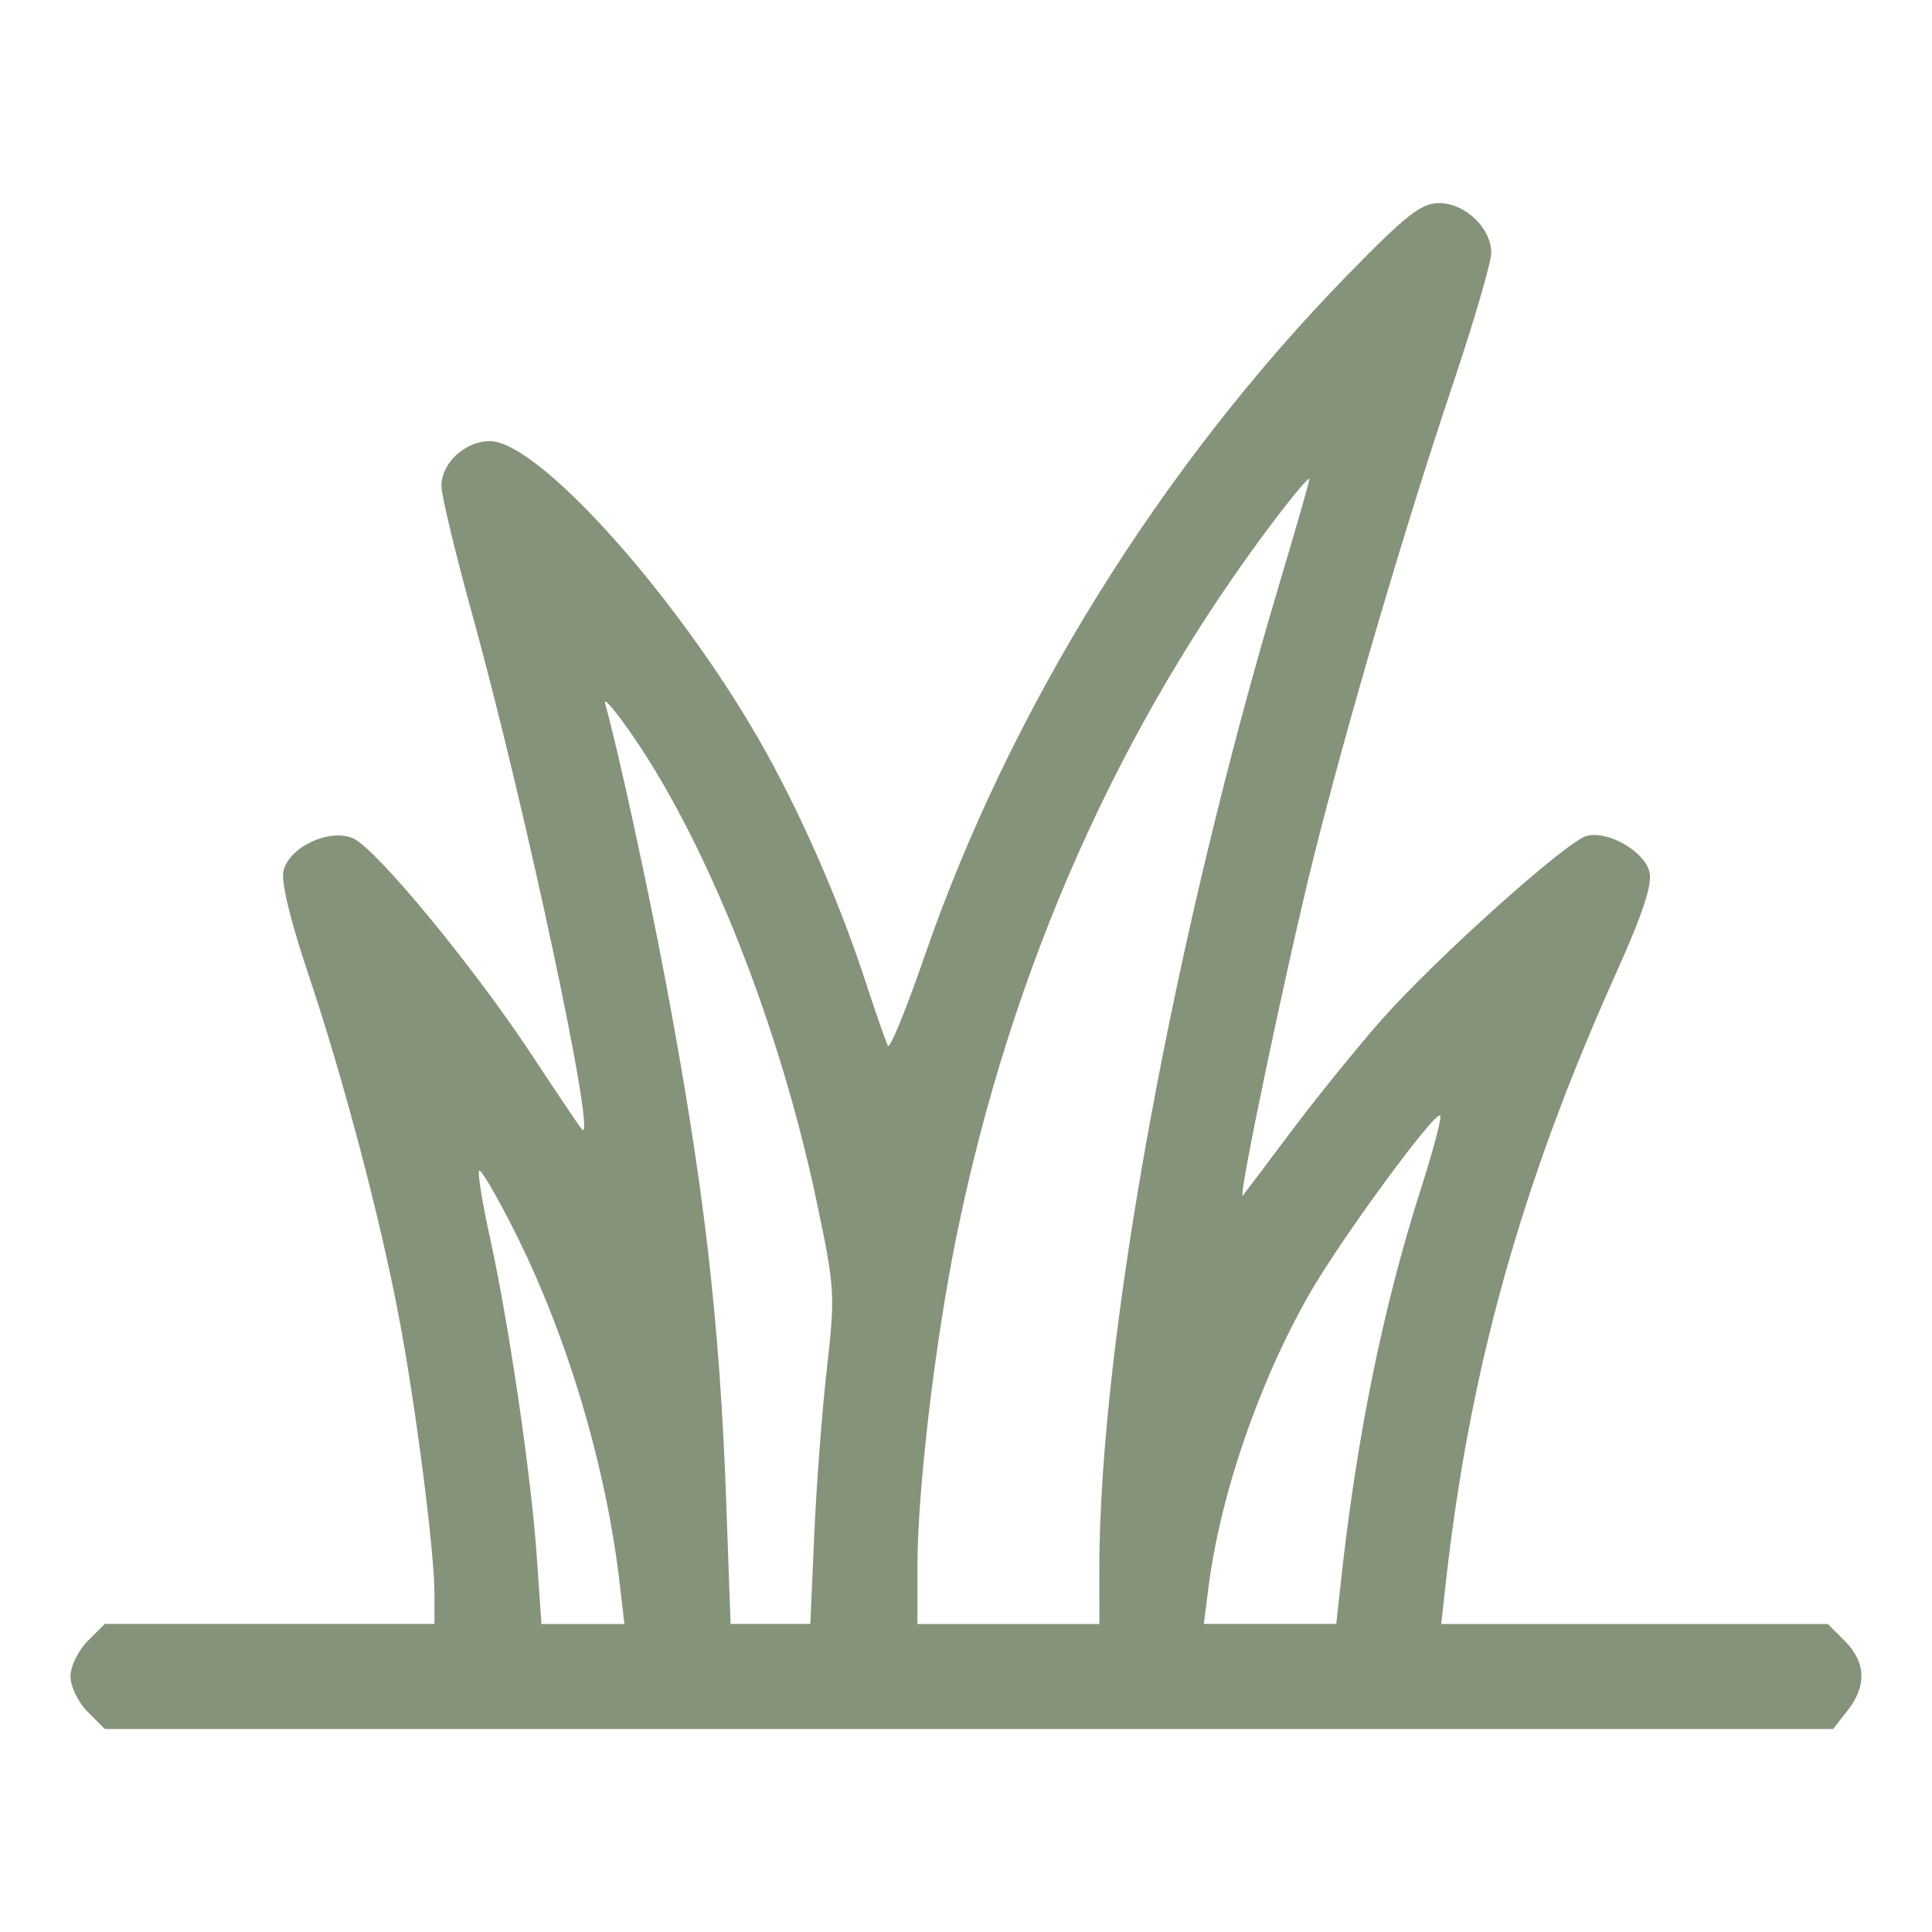
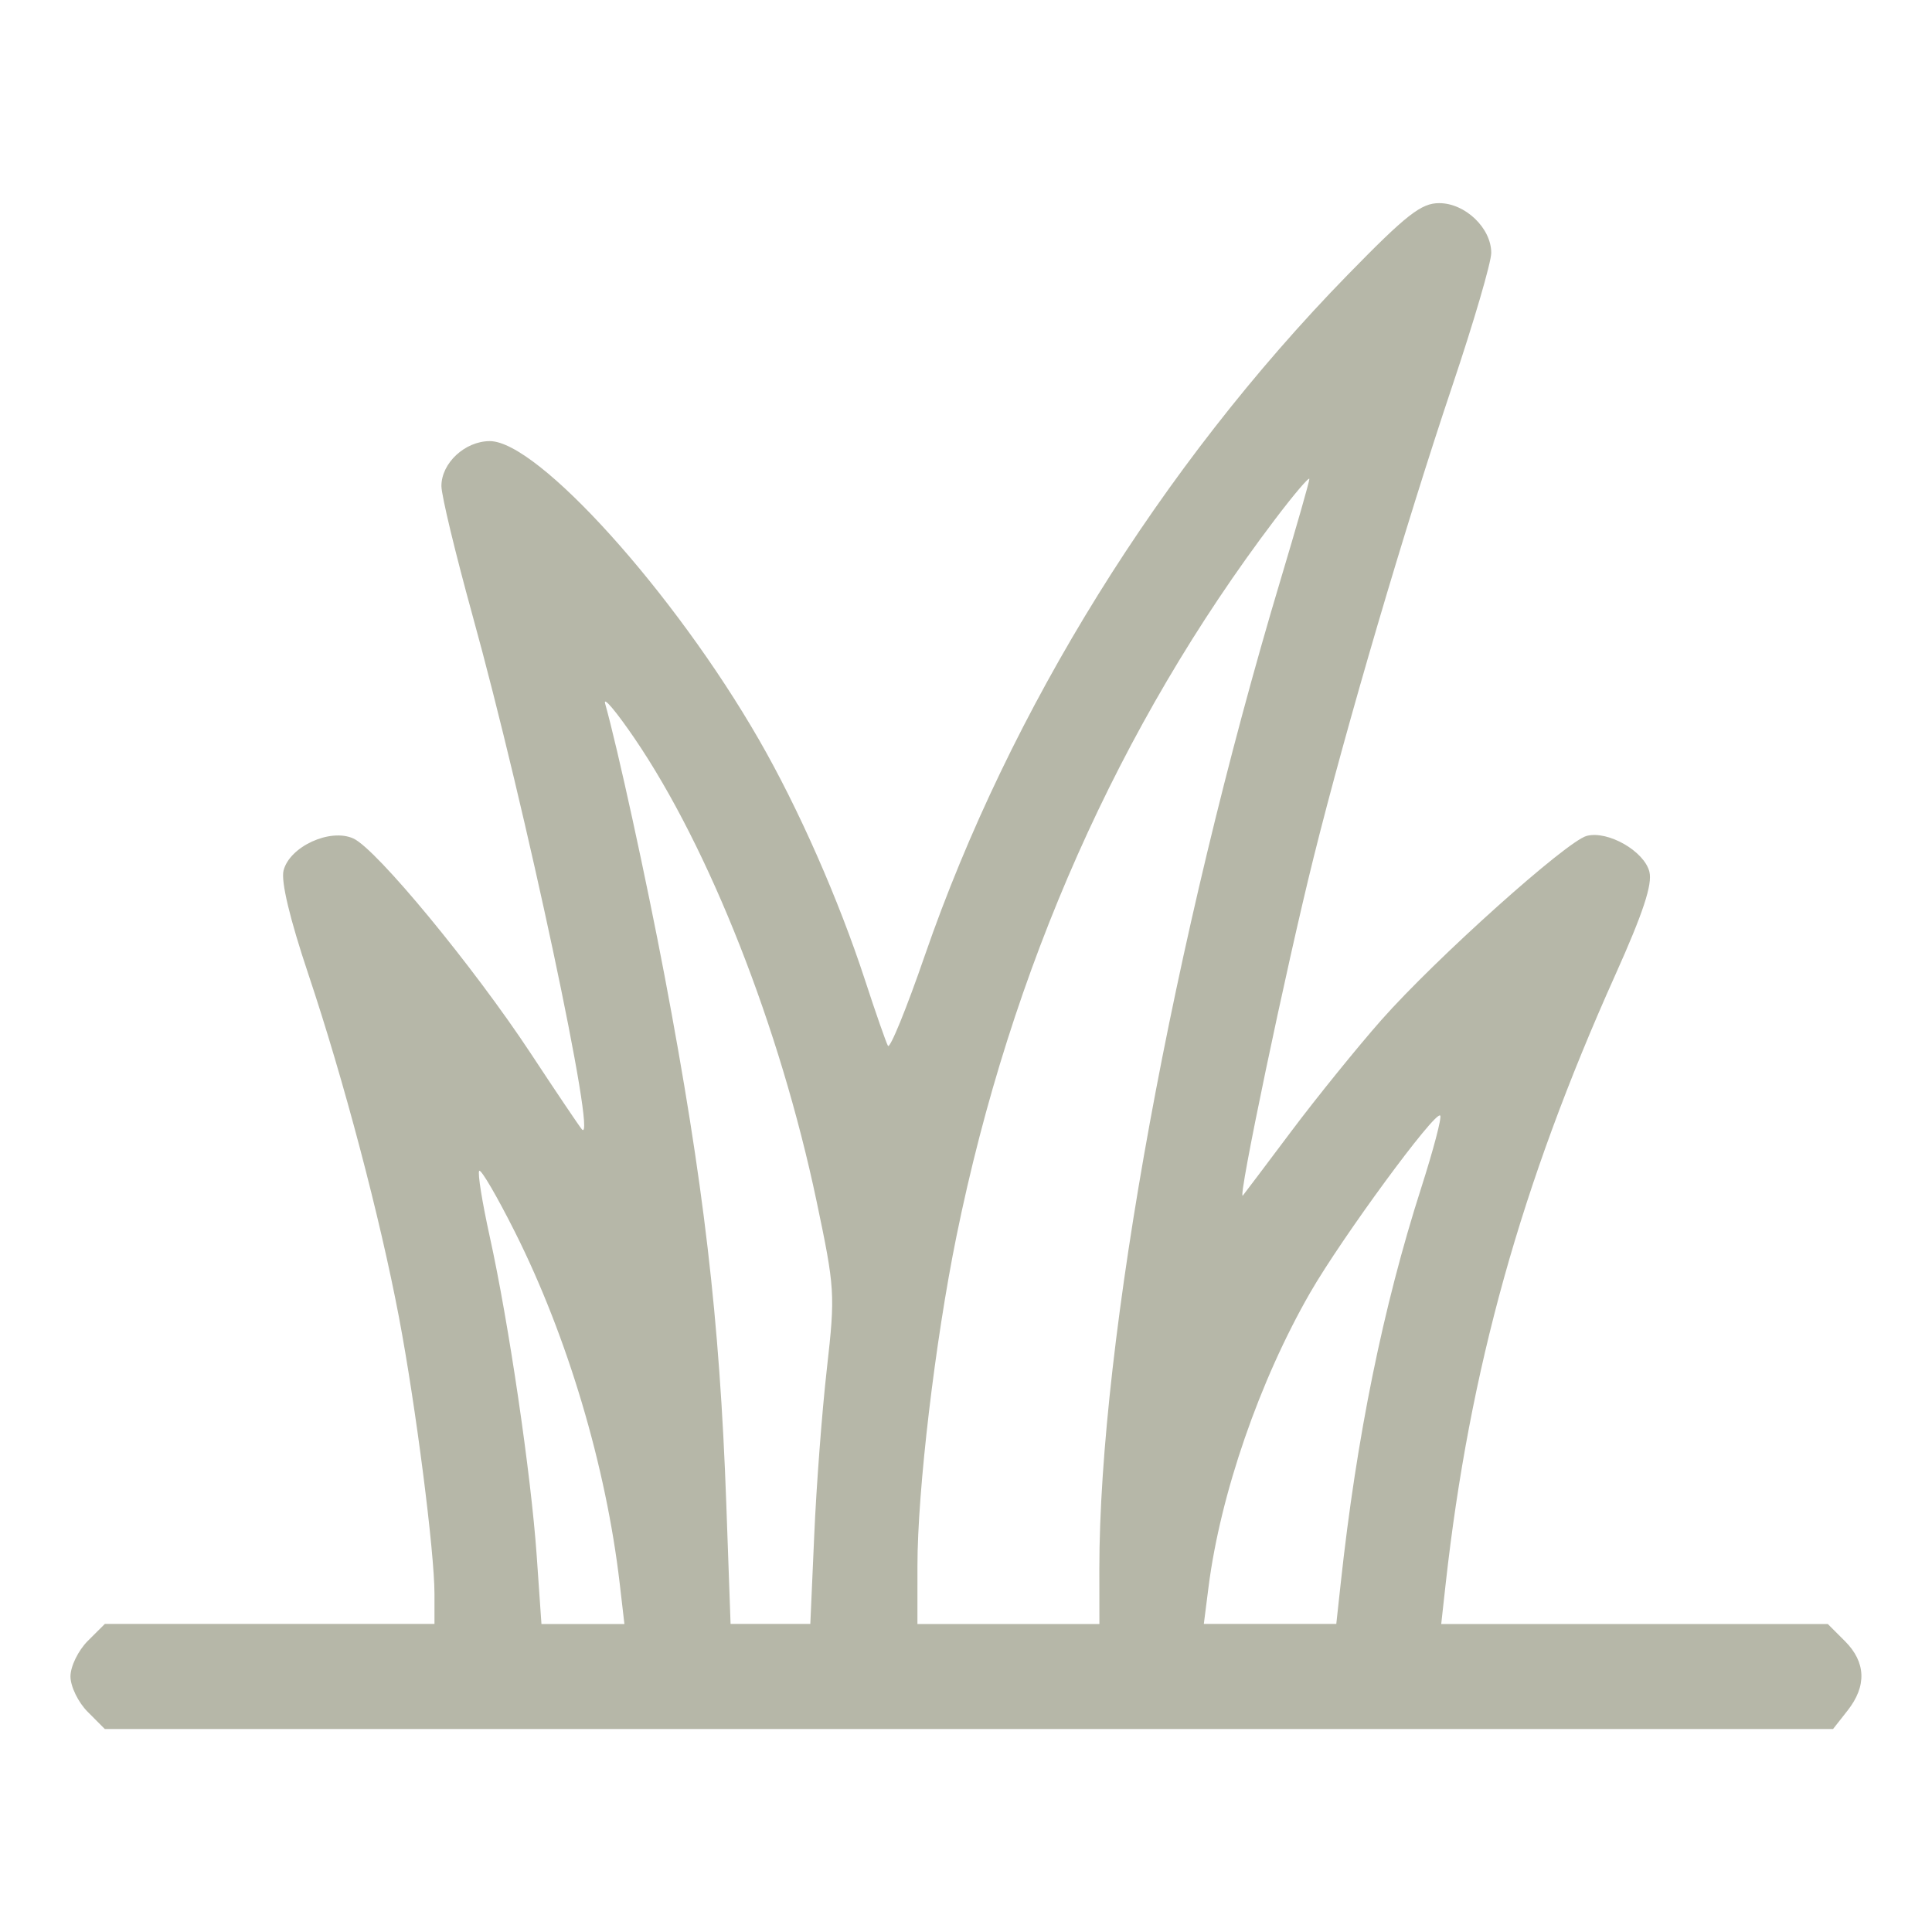
<svg xmlns="http://www.w3.org/2000/svg" width="100" height="100" viewBox="0 0 26.458 26.458" version="1.1" id="svg67584">
  <defs id="defs67581" />
  <g id="layer1">
-     <path style="fill:#849379;fill-opacity:1;stroke-width:1" d="m 1.2,23.442 c -0.129,-0.129 -0.235,-0.347 -0.235,-0.484 0,-0.137 0.106,-0.354 0.235,-0.484 L 1.436,22.239 h 2.257 2.257 v -0.41 c 0,-0.58 -0.256,-2.576 -0.486,-3.788 C 5.203,16.665 4.705,14.781 4.222,13.339 3.969,12.584 3.846,12.07 3.883,11.922 c 0.083,-0.329 0.638,-0.584 0.957,-0.439 0.317,0.145 1.644,1.753 2.429,2.944 0.347,0.527 0.662,0.994 0.699,1.038 C 8.192,15.731 7.196,11.048 6.468,8.417 6.236,7.576 6.045,6.783 6.045,6.656 c 0,-0.315 0.323,-0.615 0.663,-0.615 0.657,0 2.527,2.074 3.686,4.089 0.541,0.94 1.09,2.185 1.452,3.292 0.146,0.448 0.288,0.853 0.314,0.9 0.027,0.047 0.254,-0.509 0.505,-1.237 1.165,-3.371 3.236,-6.704 5.791,-9.321 0.806,-0.826 1.007,-0.983 1.254,-0.982 0.355,2.549e-4 0.712,0.341 0.712,0.681 0,0.13 -0.239,0.947 -0.531,1.815 -0.647,1.925 -1.453,4.664 -1.902,6.467 -0.376,1.508 -1.049,4.722 -0.969,4.628 0.013,-0.015 0.311,-0.41 0.662,-0.878 0.351,-0.468 0.907,-1.154 1.234,-1.525 0.745,-0.843 2.54,-2.452 2.814,-2.523 0.291,-0.075 0.787,0.209 0.858,0.492 0.043,0.172 -0.087,0.566 -0.467,1.412 -1.293,2.881 -1.997,5.407 -2.323,8.338 l -0.061,0.551 h 2.647 2.647 l 0.235,0.235 c 0.288,0.288 0.3,0.615 0.036,0.95 l -0.199,0.253 H 13.271 1.435 Z m 7.287,-1.754 C 8.3,20.079 7.772,18.306 7.052,16.872 6.808,16.386 6.588,16.009 6.563,16.034 c -0.025,0.025 0.04,0.428 0.143,0.897 0.26,1.177 0.566,3.255 0.644,4.374 l 0.065,0.935 h 0.568 0.568 z m 2.664,-0.671 c 0.029,-0.672 0.107,-1.697 0.173,-2.276 C 11.439,17.722 11.434,17.644 11.182,16.447 10.681,14.069 9.714,11.614 8.688,10.109 8.438,9.743 8.258,9.529 8.287,9.635 8.459,10.248 8.851,12.044 9.103,13.373 c 0.534,2.822 0.753,4.69 0.843,7.213 l 0.059,1.653 h 0.546 0.546 z m 3.904,0.471 c 0,-3.118 1.015,-8.656 2.482,-13.548 0.216,-0.721 0.394,-1.343 0.394,-1.38 0,-0.038 -0.214,0.214 -0.475,0.559 -2.132,2.816 -3.612,6.148 -4.358,9.813 -0.293,1.439 -0.534,3.478 -0.534,4.517 l -1.13e-4,0.791 h 1.246 1.246 z m 3.305,0.2 c 0.217,-2.008 0.58,-3.79 1.104,-5.424 0.166,-0.519 0.283,-0.963 0.259,-0.987 -0.069,-0.069 -1.347,1.672 -1.781,2.426 -0.694,1.207 -1.23,2.76 -1.392,4.033 l -0.064,0.503 h 0.907 0.907 z" id="path4039" />
+     <path style="fill:#b6b7a8;fill-opacity:1;stroke-width:1" d="m 1.2,23.442 c -0.129,-0.129 -0.235,-0.347 -0.235,-0.484 0,-0.137 0.106,-0.354 0.235,-0.484 L 1.436,22.239 h 2.257 2.257 v -0.41 c 0,-0.58 -0.256,-2.576 -0.486,-3.788 C 5.203,16.665 4.705,14.781 4.222,13.339 3.969,12.584 3.846,12.07 3.883,11.922 c 0.083,-0.329 0.638,-0.584 0.957,-0.439 0.317,0.145 1.644,1.753 2.429,2.944 0.347,0.527 0.662,0.994 0.699,1.038 C 8.192,15.731 7.196,11.048 6.468,8.417 6.236,7.576 6.045,6.783 6.045,6.656 c 0,-0.315 0.323,-0.615 0.663,-0.615 0.657,0 2.527,2.074 3.686,4.089 0.541,0.94 1.09,2.185 1.452,3.292 0.146,0.448 0.288,0.853 0.314,0.9 0.027,0.047 0.254,-0.509 0.505,-1.237 1.165,-3.371 3.236,-6.704 5.791,-9.321 0.806,-0.826 1.007,-0.983 1.254,-0.982 0.355,2.549e-4 0.712,0.341 0.712,0.681 0,0.13 -0.239,0.947 -0.531,1.815 -0.647,1.925 -1.453,4.664 -1.902,6.467 -0.376,1.508 -1.049,4.722 -0.969,4.628 0.013,-0.015 0.311,-0.41 0.662,-0.878 0.351,-0.468 0.907,-1.154 1.234,-1.525 0.745,-0.843 2.54,-2.452 2.814,-2.523 0.291,-0.075 0.787,0.209 0.858,0.492 0.043,0.172 -0.087,0.566 -0.467,1.412 -1.293,2.881 -1.997,5.407 -2.323,8.338 l -0.061,0.551 h 2.647 2.647 l 0.235,0.235 c 0.288,0.288 0.3,0.615 0.036,0.95 l -0.199,0.253 H 13.271 1.435 Z m 7.287,-1.754 C 8.3,20.079 7.772,18.306 7.052,16.872 6.808,16.386 6.588,16.009 6.563,16.034 c -0.025,0.025 0.04,0.428 0.143,0.897 0.26,1.177 0.566,3.255 0.644,4.374 l 0.065,0.935 h 0.568 0.568 z m 2.664,-0.671 c 0.029,-0.672 0.107,-1.697 0.173,-2.276 C 11.439,17.722 11.434,17.644 11.182,16.447 10.681,14.069 9.714,11.614 8.688,10.109 8.438,9.743 8.258,9.529 8.287,9.635 8.459,10.248 8.851,12.044 9.103,13.373 c 0.534,2.822 0.753,4.69 0.843,7.213 l 0.059,1.653 h 0.546 0.546 z m 3.904,0.471 c 0,-3.118 1.015,-8.656 2.482,-13.548 0.216,-0.721 0.394,-1.343 0.394,-1.38 0,-0.038 -0.214,0.214 -0.475,0.559 -2.132,2.816 -3.612,6.148 -4.358,9.813 -0.293,1.439 -0.534,3.478 -0.534,4.517 l -1.13e-4,0.791 h 1.246 1.246 z m 3.305,0.2 c 0.217,-2.008 0.58,-3.79 1.104,-5.424 0.166,-0.519 0.283,-0.963 0.259,-0.987 -0.069,-0.069 -1.347,1.672 -1.781,2.426 -0.694,1.207 -1.23,2.76 -1.392,4.033 l -0.064,0.503 h 0.907 0.907 z" id="path4039" />
  </g>
</svg>
